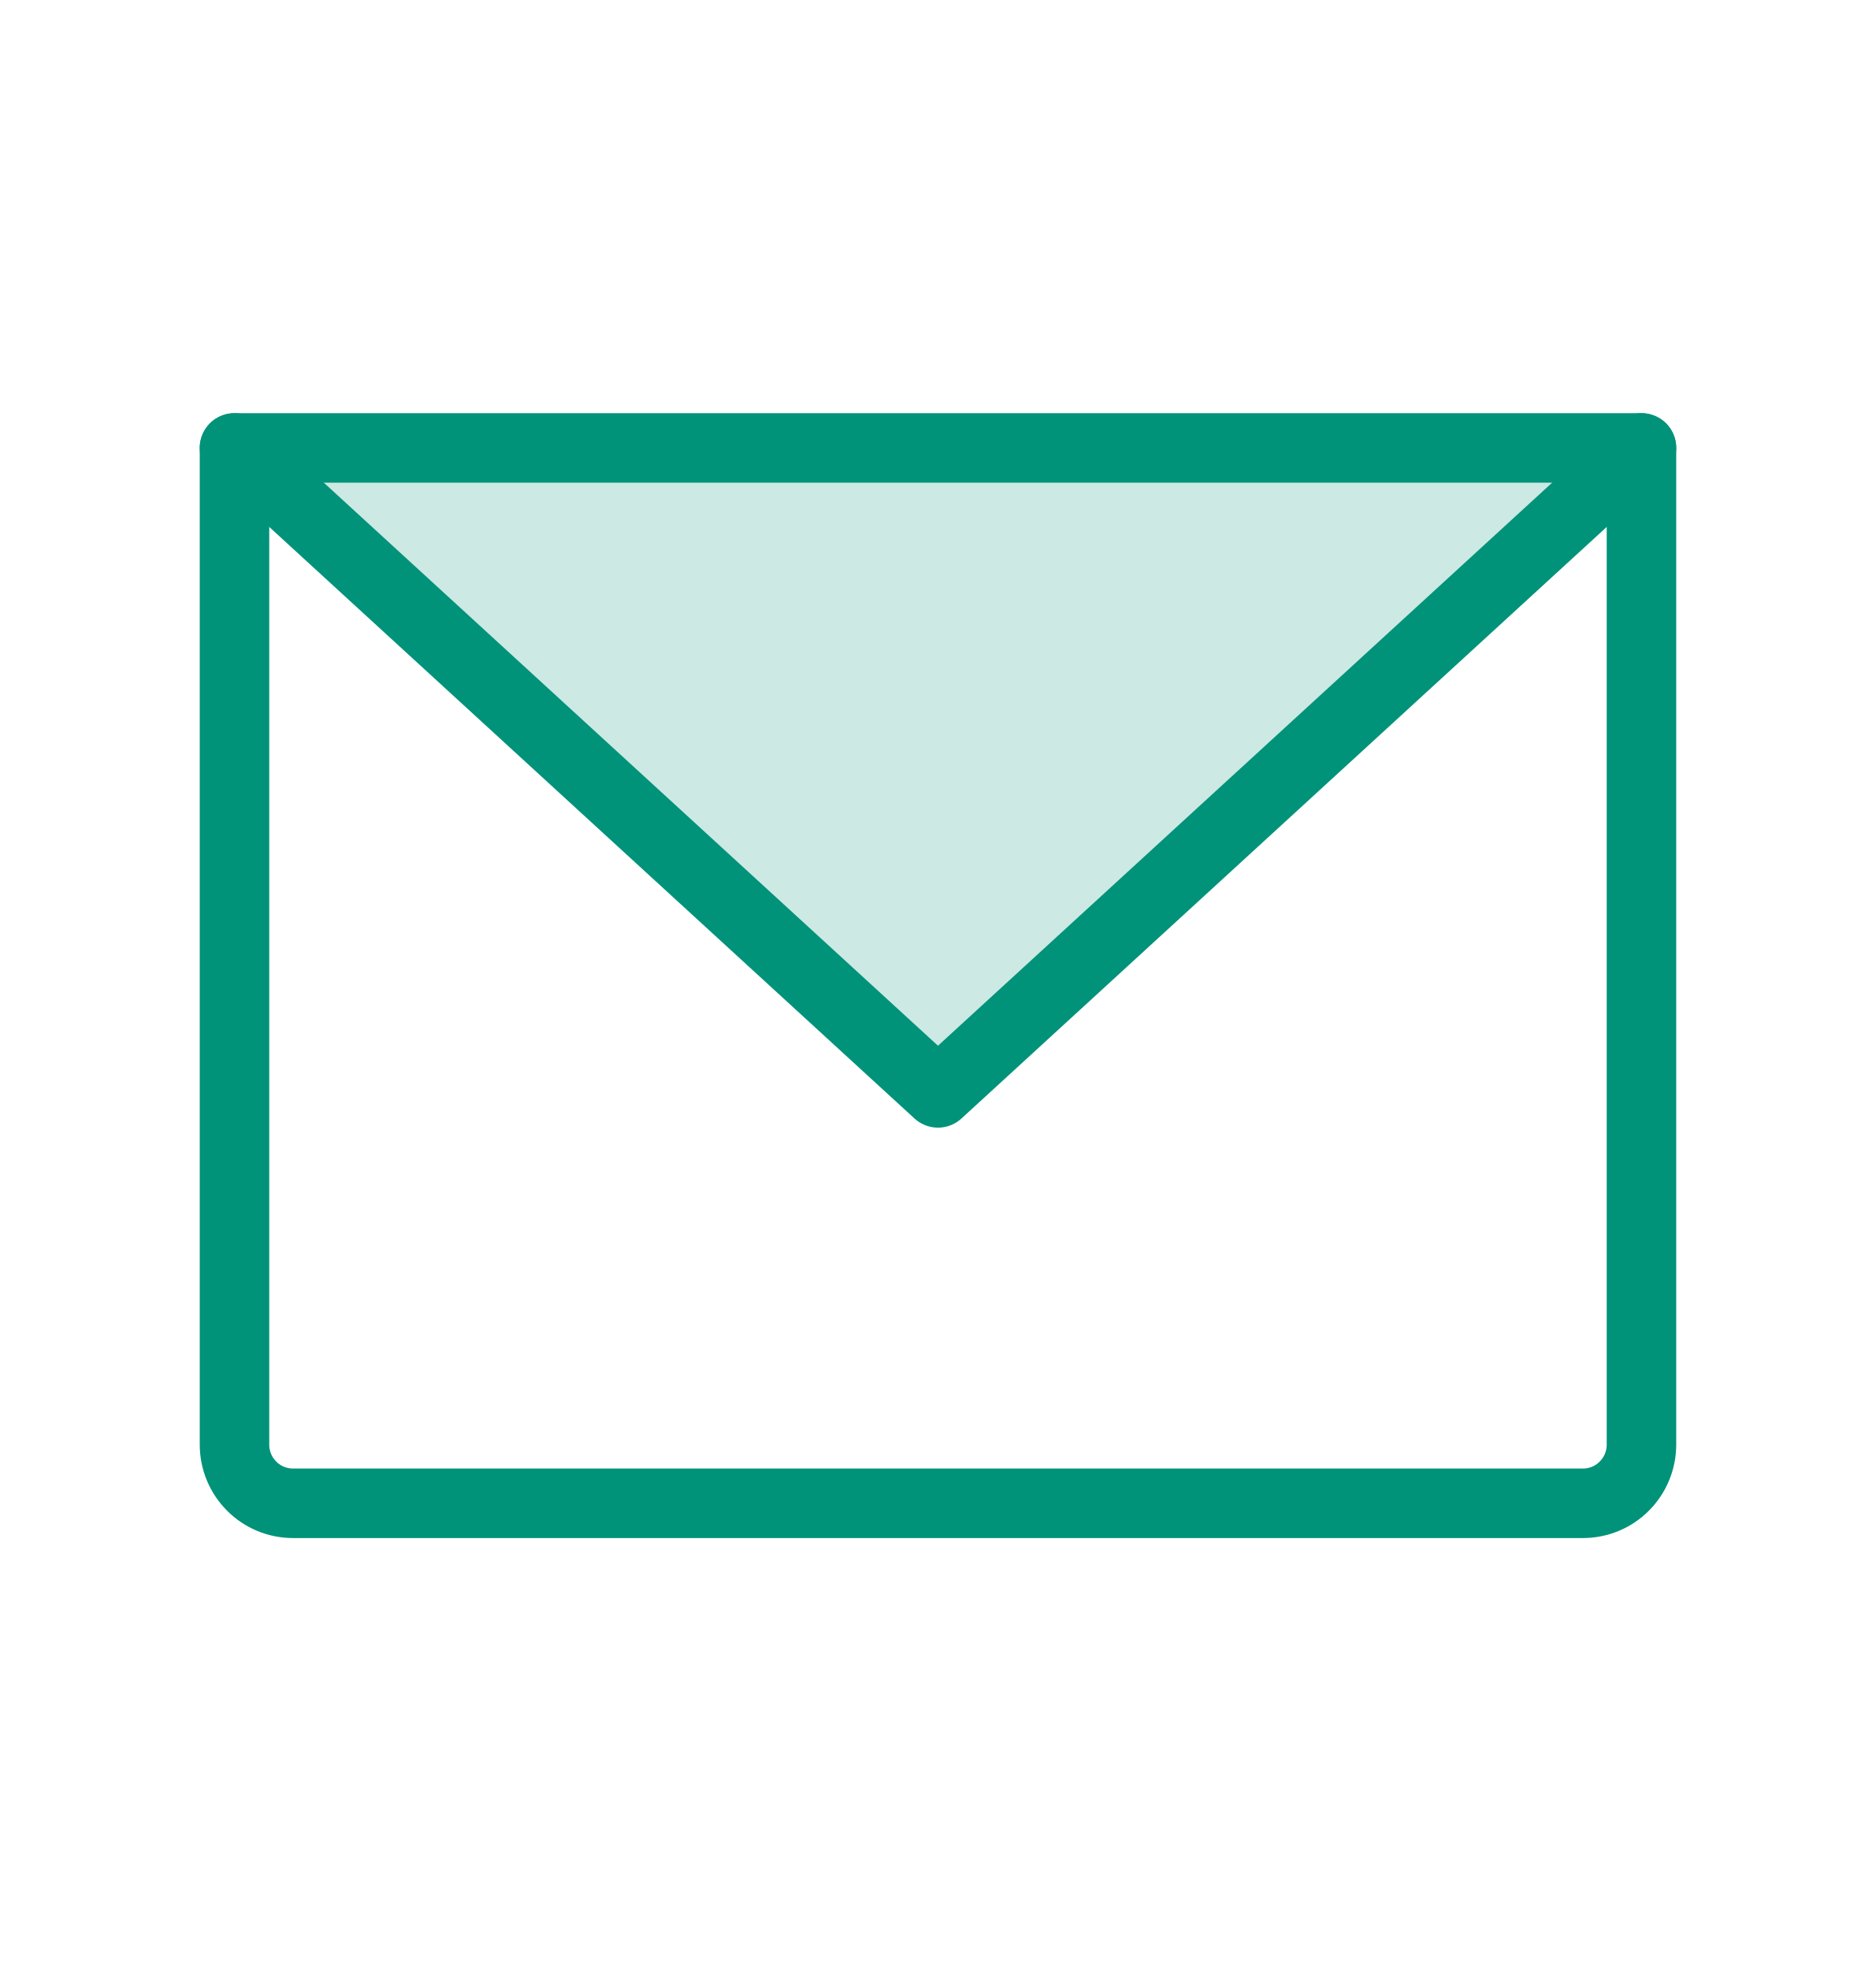
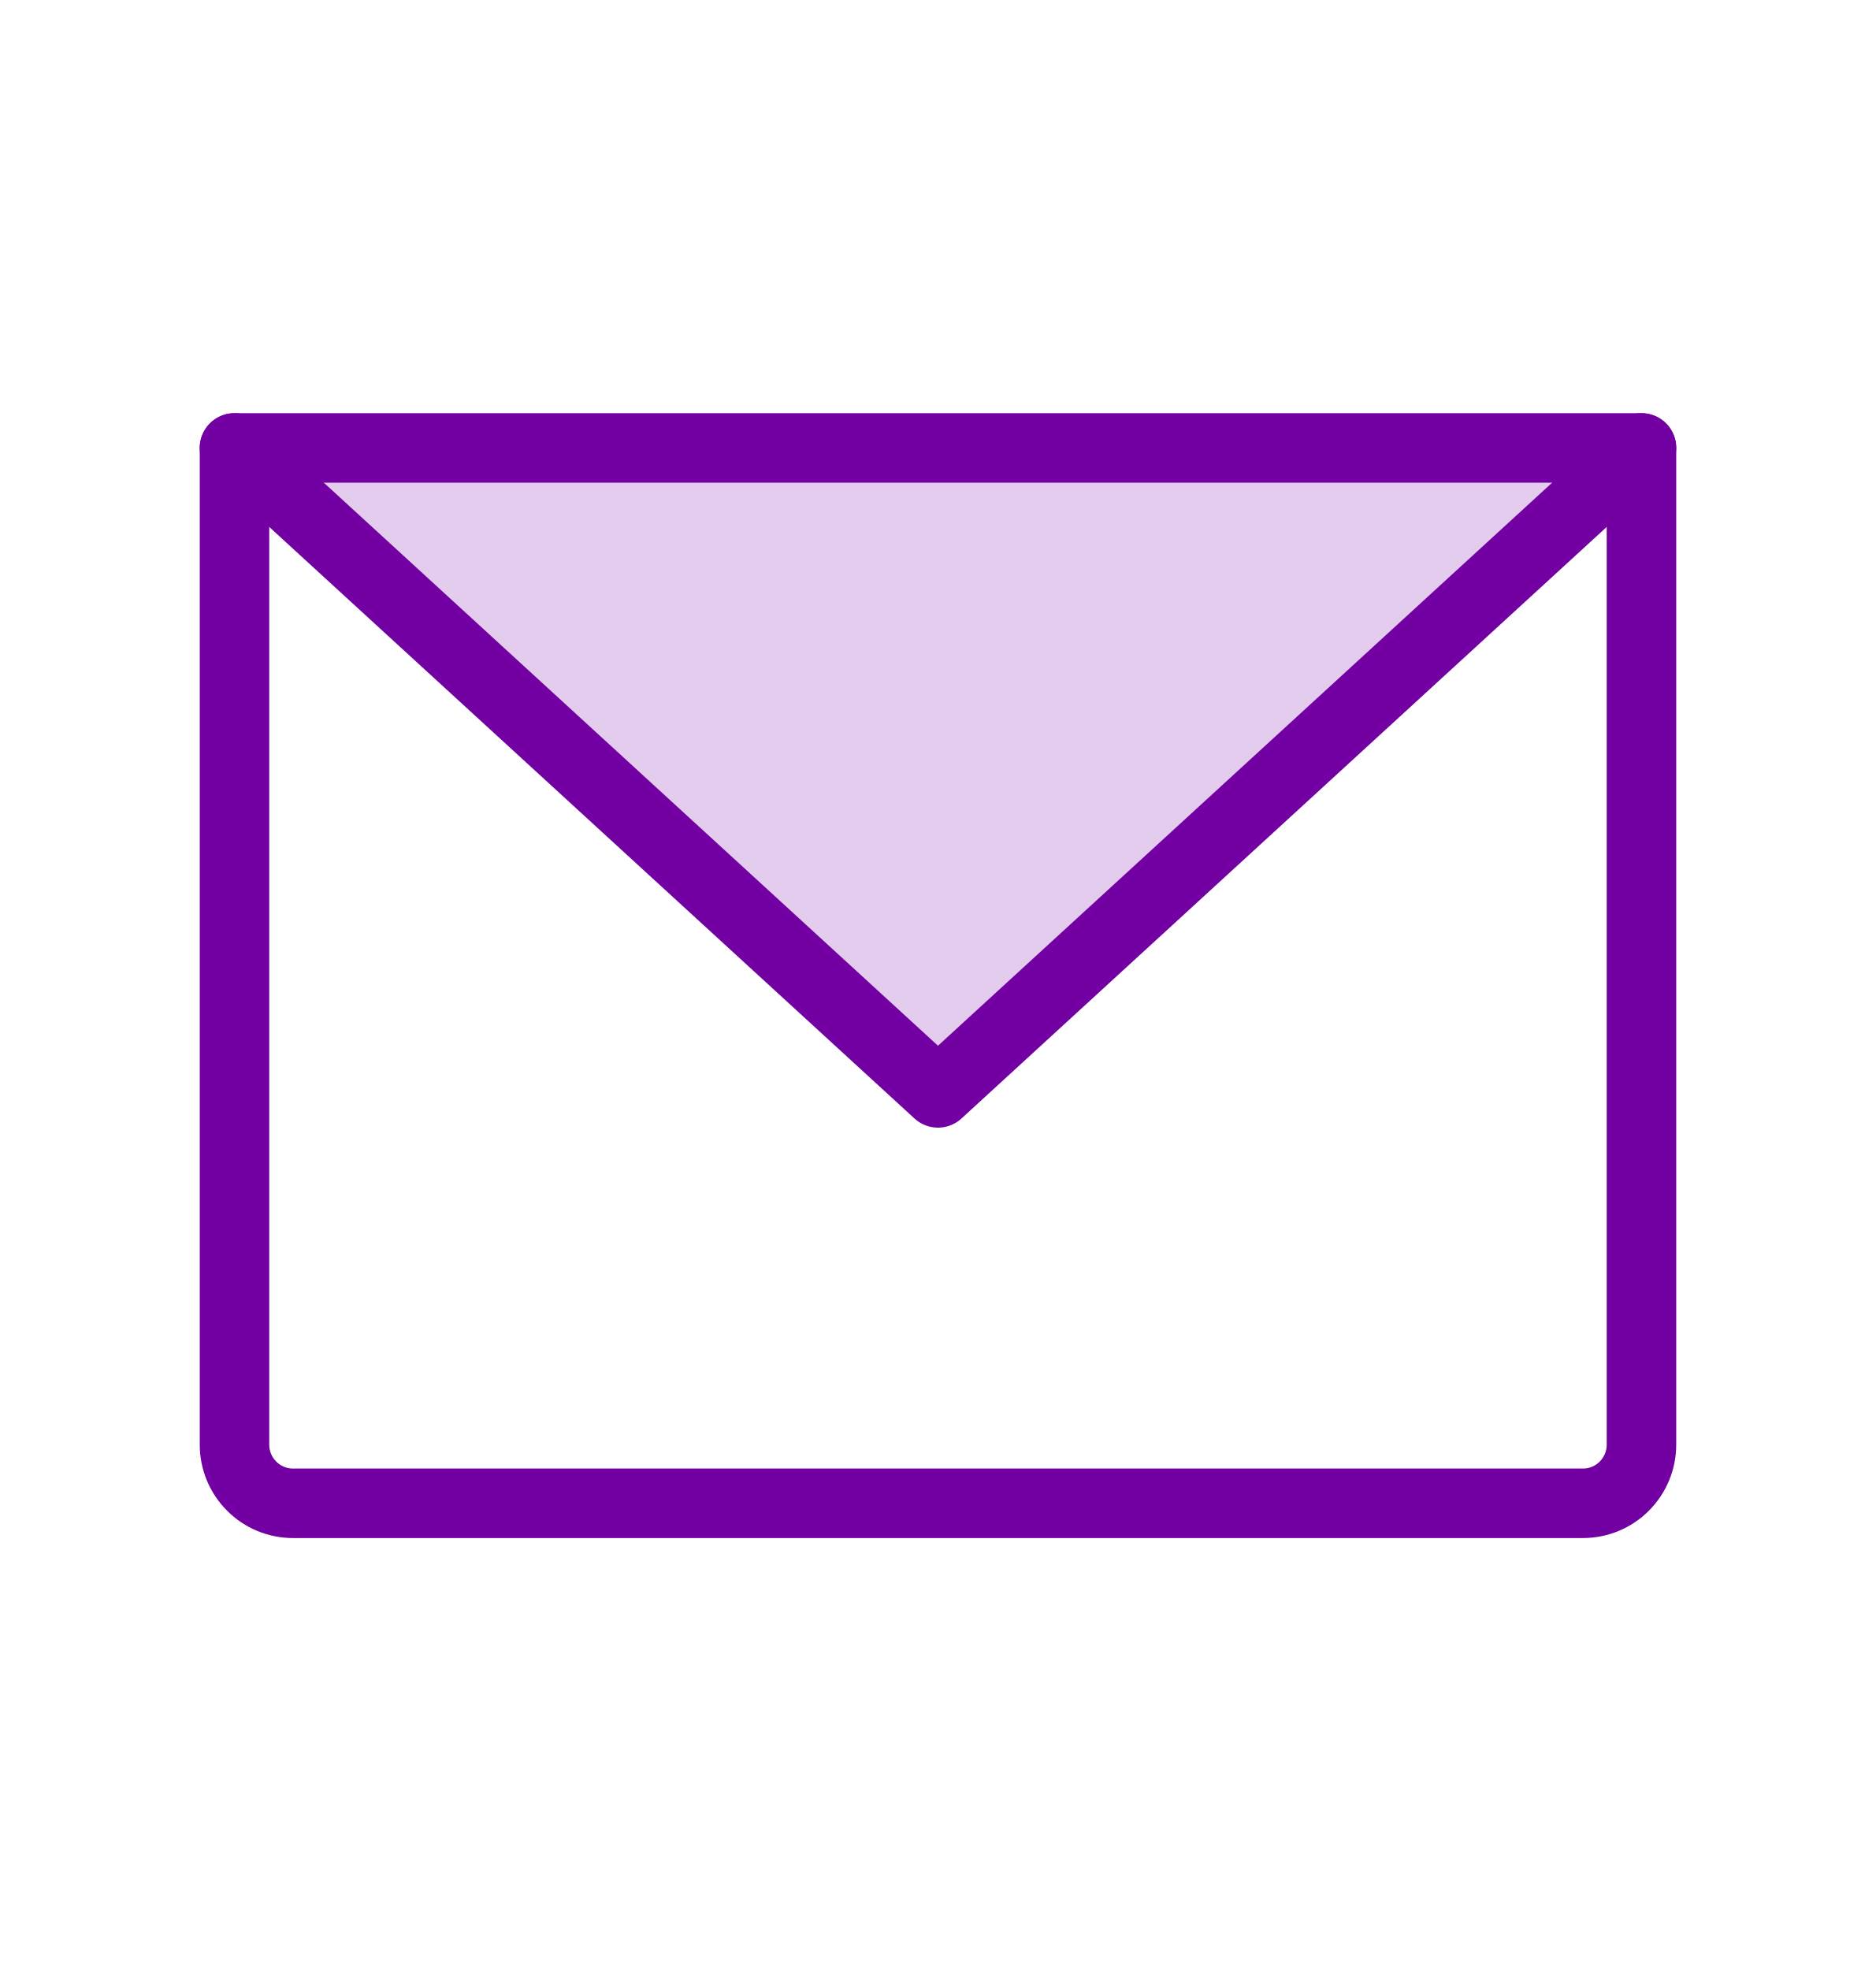
<svg xmlns="http://www.w3.org/2000/svg" width="20" height="21" viewBox="0 0 20 21" fill="none">
-   <path opacity="0.2" d="M17.5 4.775L10 11.65L2.5 4.775H17.5Z" fill="#009379" />
-   <path d="M2.5 4.775H17.5V15.4C17.5 15.566 17.434 15.725 17.317 15.842C17.2 15.96 17.041 16.025 16.875 16.025H3.125C2.959 16.025 2.8 15.96 2.683 15.842C2.566 15.725 2.5 15.566 2.5 15.4V4.775Z" stroke="#009379" stroke-width="0.741" stroke-linecap="round" stroke-linejoin="round" />
-   <path d="M17.5 4.775L10 11.65L2.5 4.775" stroke="#009379" stroke-width="0.741" stroke-linecap="round" stroke-linejoin="round" />
+   <path opacity="0.2" d="M17.5 4.775L10 11.65L2.5 4.775H17.5Z" fill="#7200a3" />
+   <path d="M2.5 4.775H17.5V15.4C17.5 15.566 17.434 15.725 17.317 15.842C17.2 15.96 17.041 16.025 16.875 16.025H3.125C2.959 16.025 2.8 15.96 2.683 15.842C2.566 15.725 2.5 15.566 2.5 15.4V4.775Z" stroke="#7200a3" stroke-width="0.741" stroke-linecap="round" stroke-linejoin="round" />
+   <path d="M17.5 4.775L10 11.65L2.5 4.775" stroke="#7200a3" stroke-width="0.741" stroke-linecap="round" stroke-linejoin="round" />
</svg>
